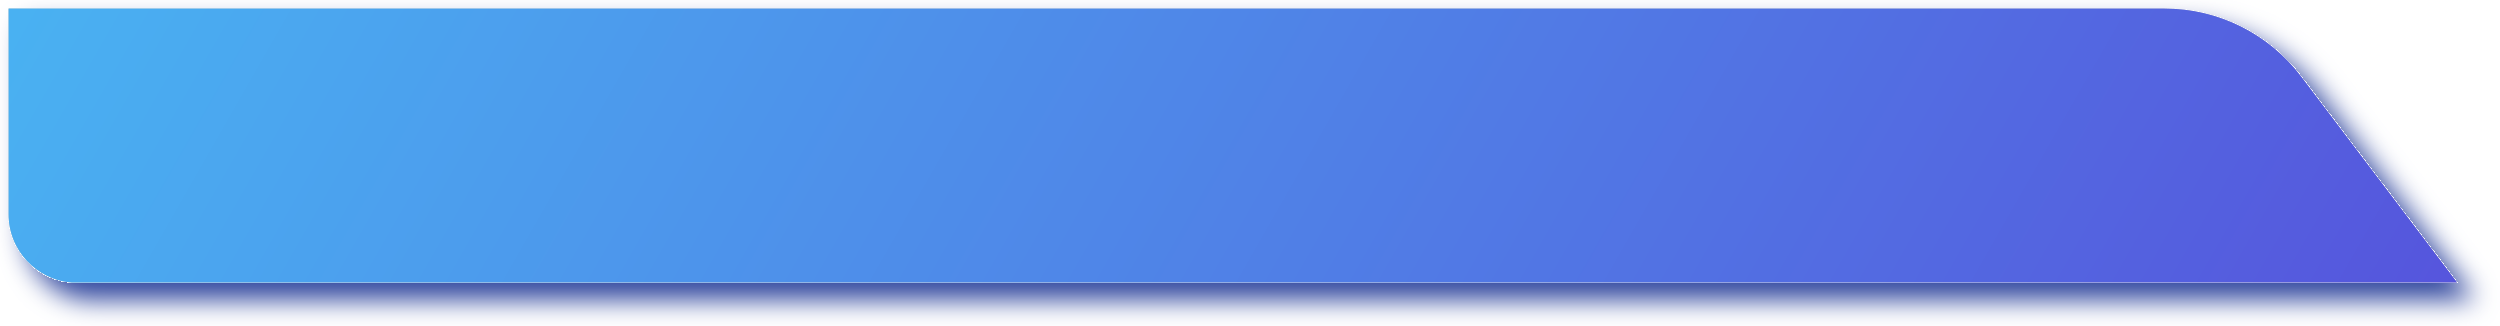
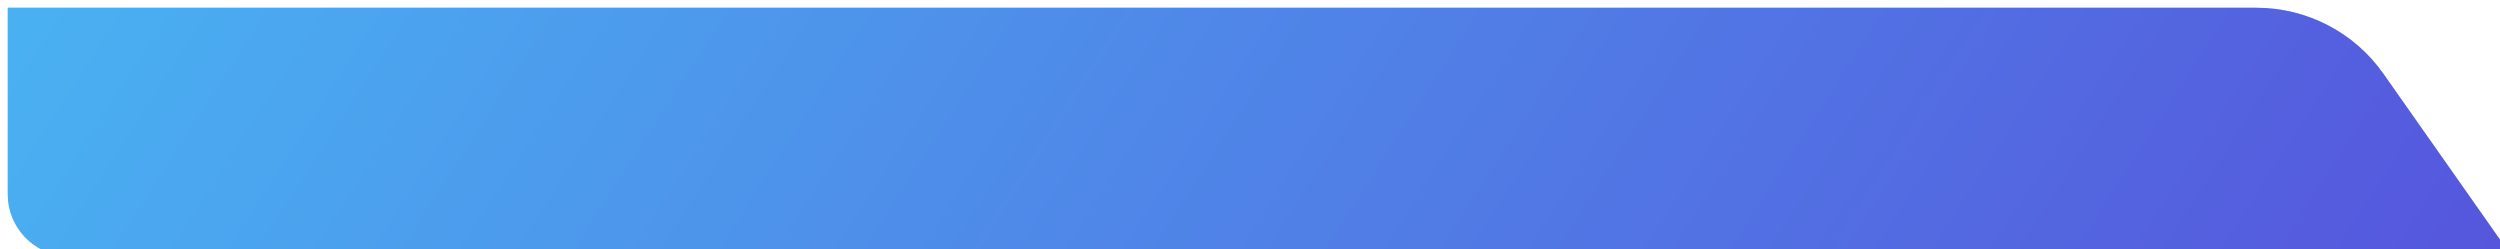
- <svg xmlns="http://www.w3.org/2000/svg" width="292" height="38" viewBox="0 0 292 38" fill="none">
-   <g filter="url(#filter0_d_4237_27669)">
-     <path fill-rule="evenodd" clip-rule="evenodd" d="M1 1V25.021C1 29.242 4.269 32.699 8.413 33H287L268.765 8.925C264.984 3.933 259.084 1 252.822 1H1Z" fill="#C4C4C4" />
-     <path fill-rule="evenodd" clip-rule="evenodd" d="M1 1V25.021C1 29.242 4.269 32.699 8.413 33H287L268.765 8.925C264.984 3.933 259.084 1 252.822 1H1Z" fill="url(#paint0_linear_4237_27669)" />
+ <svg xmlns="http://www.w3.org/2000/svg" width="322" height="32" viewBox="0 0 322 32" fill="none">
+   <g>
+     <path fill-rule="evenodd" clip-rule="evenodd" d="M1 1V25.021C1 29.242 4.269 32.699 8.413 33H323.504L306.978 9.496C303.233 4.17 297.129 1 290.617 1H1Z" fill="#C4C4C4" />
+     <path fill-rule="evenodd" clip-rule="evenodd" d="M1 1V25.021C1 29.242 4.269 32.699 8.413 33H323.504L306.978 9.496C303.233 4.17 297.129 1 290.617 1H1Z" fill="url(#paint0_linear_8942_2233)" />
  </g>
  <defs>
-     <filter id="filter0_d_4237_27669" x="0" y="0" width="292" height="38" filterUnits="userSpaceOnUse" color-interpolation-filters="sRGB">
-       <feFlood flood-opacity="0" result="BackgroundImageFix" />
-       <feColorMatrix in="SourceAlpha" type="matrix" values="0 0 0 0 0 0 0 0 0 0 0 0 0 0 0 0 0 0 127 0" result="hardAlpha" />
-       <feOffset dx="2" dy="2" />
-       <feGaussianBlur stdDeviation="1.5" />
-       <feComposite in2="hardAlpha" operator="out" />
-       <feColorMatrix type="matrix" values="0 0 0 0 0.201 0 0 0 0 0.288 0 0 0 0 0.625 0 0 0 1 0" />
-       <feBlend mode="normal" in2="BackgroundImageFix" result="effect1_dropShadow_4237_27669" />
-       <feBlend mode="normal" in="SourceGraphic" in2="effect1_dropShadow_4237_27669" result="shape" />
-     </filter>
-     <linearGradient id="paint0_linear_4237_27669" x1="266.146" y1="82.519" x2="7.582" y2="-65.291" gradientUnits="userSpaceOnUse">
+     <linearGradient id="paint0_linear_8942_2233" x1="299.988" y1="82.519" x2="26.701" y2="-93.647" gradientUnits="userSpaceOnUse">
      <stop stop-color="#5653DC" />
      <stop offset="1" stop-color="#48BBF4" />
    </linearGradient>
  </defs>
</svg>
